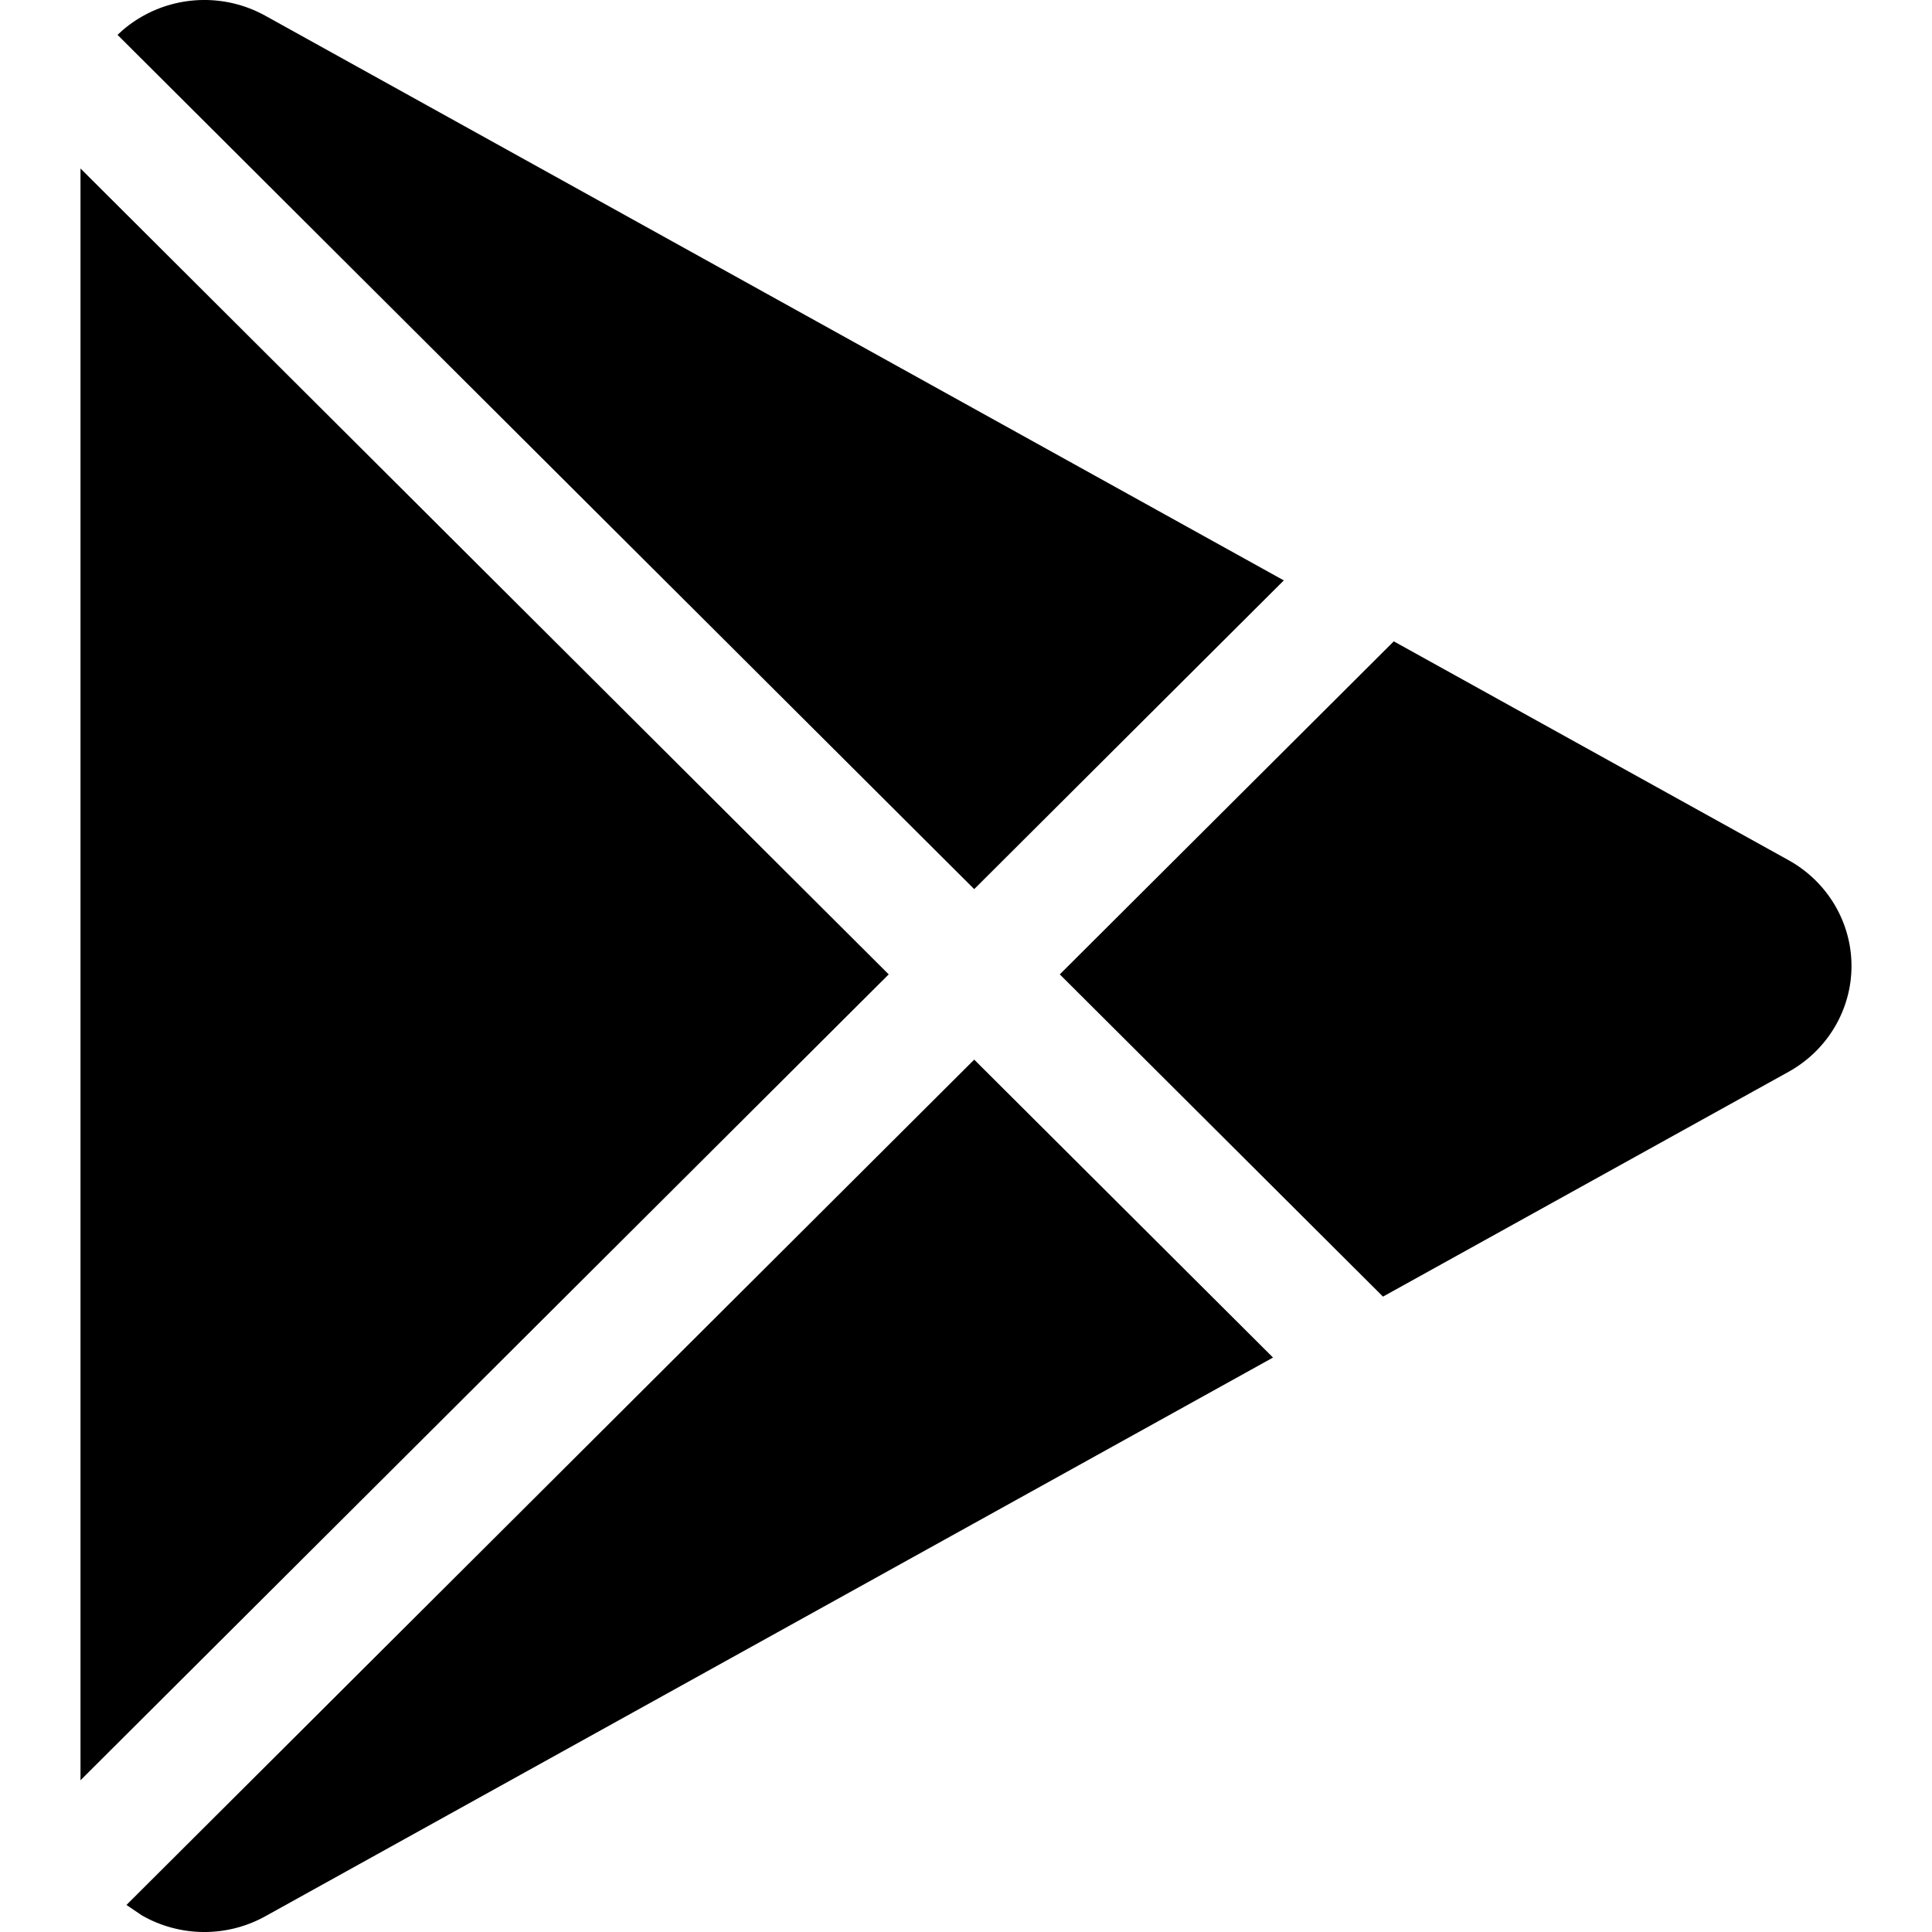
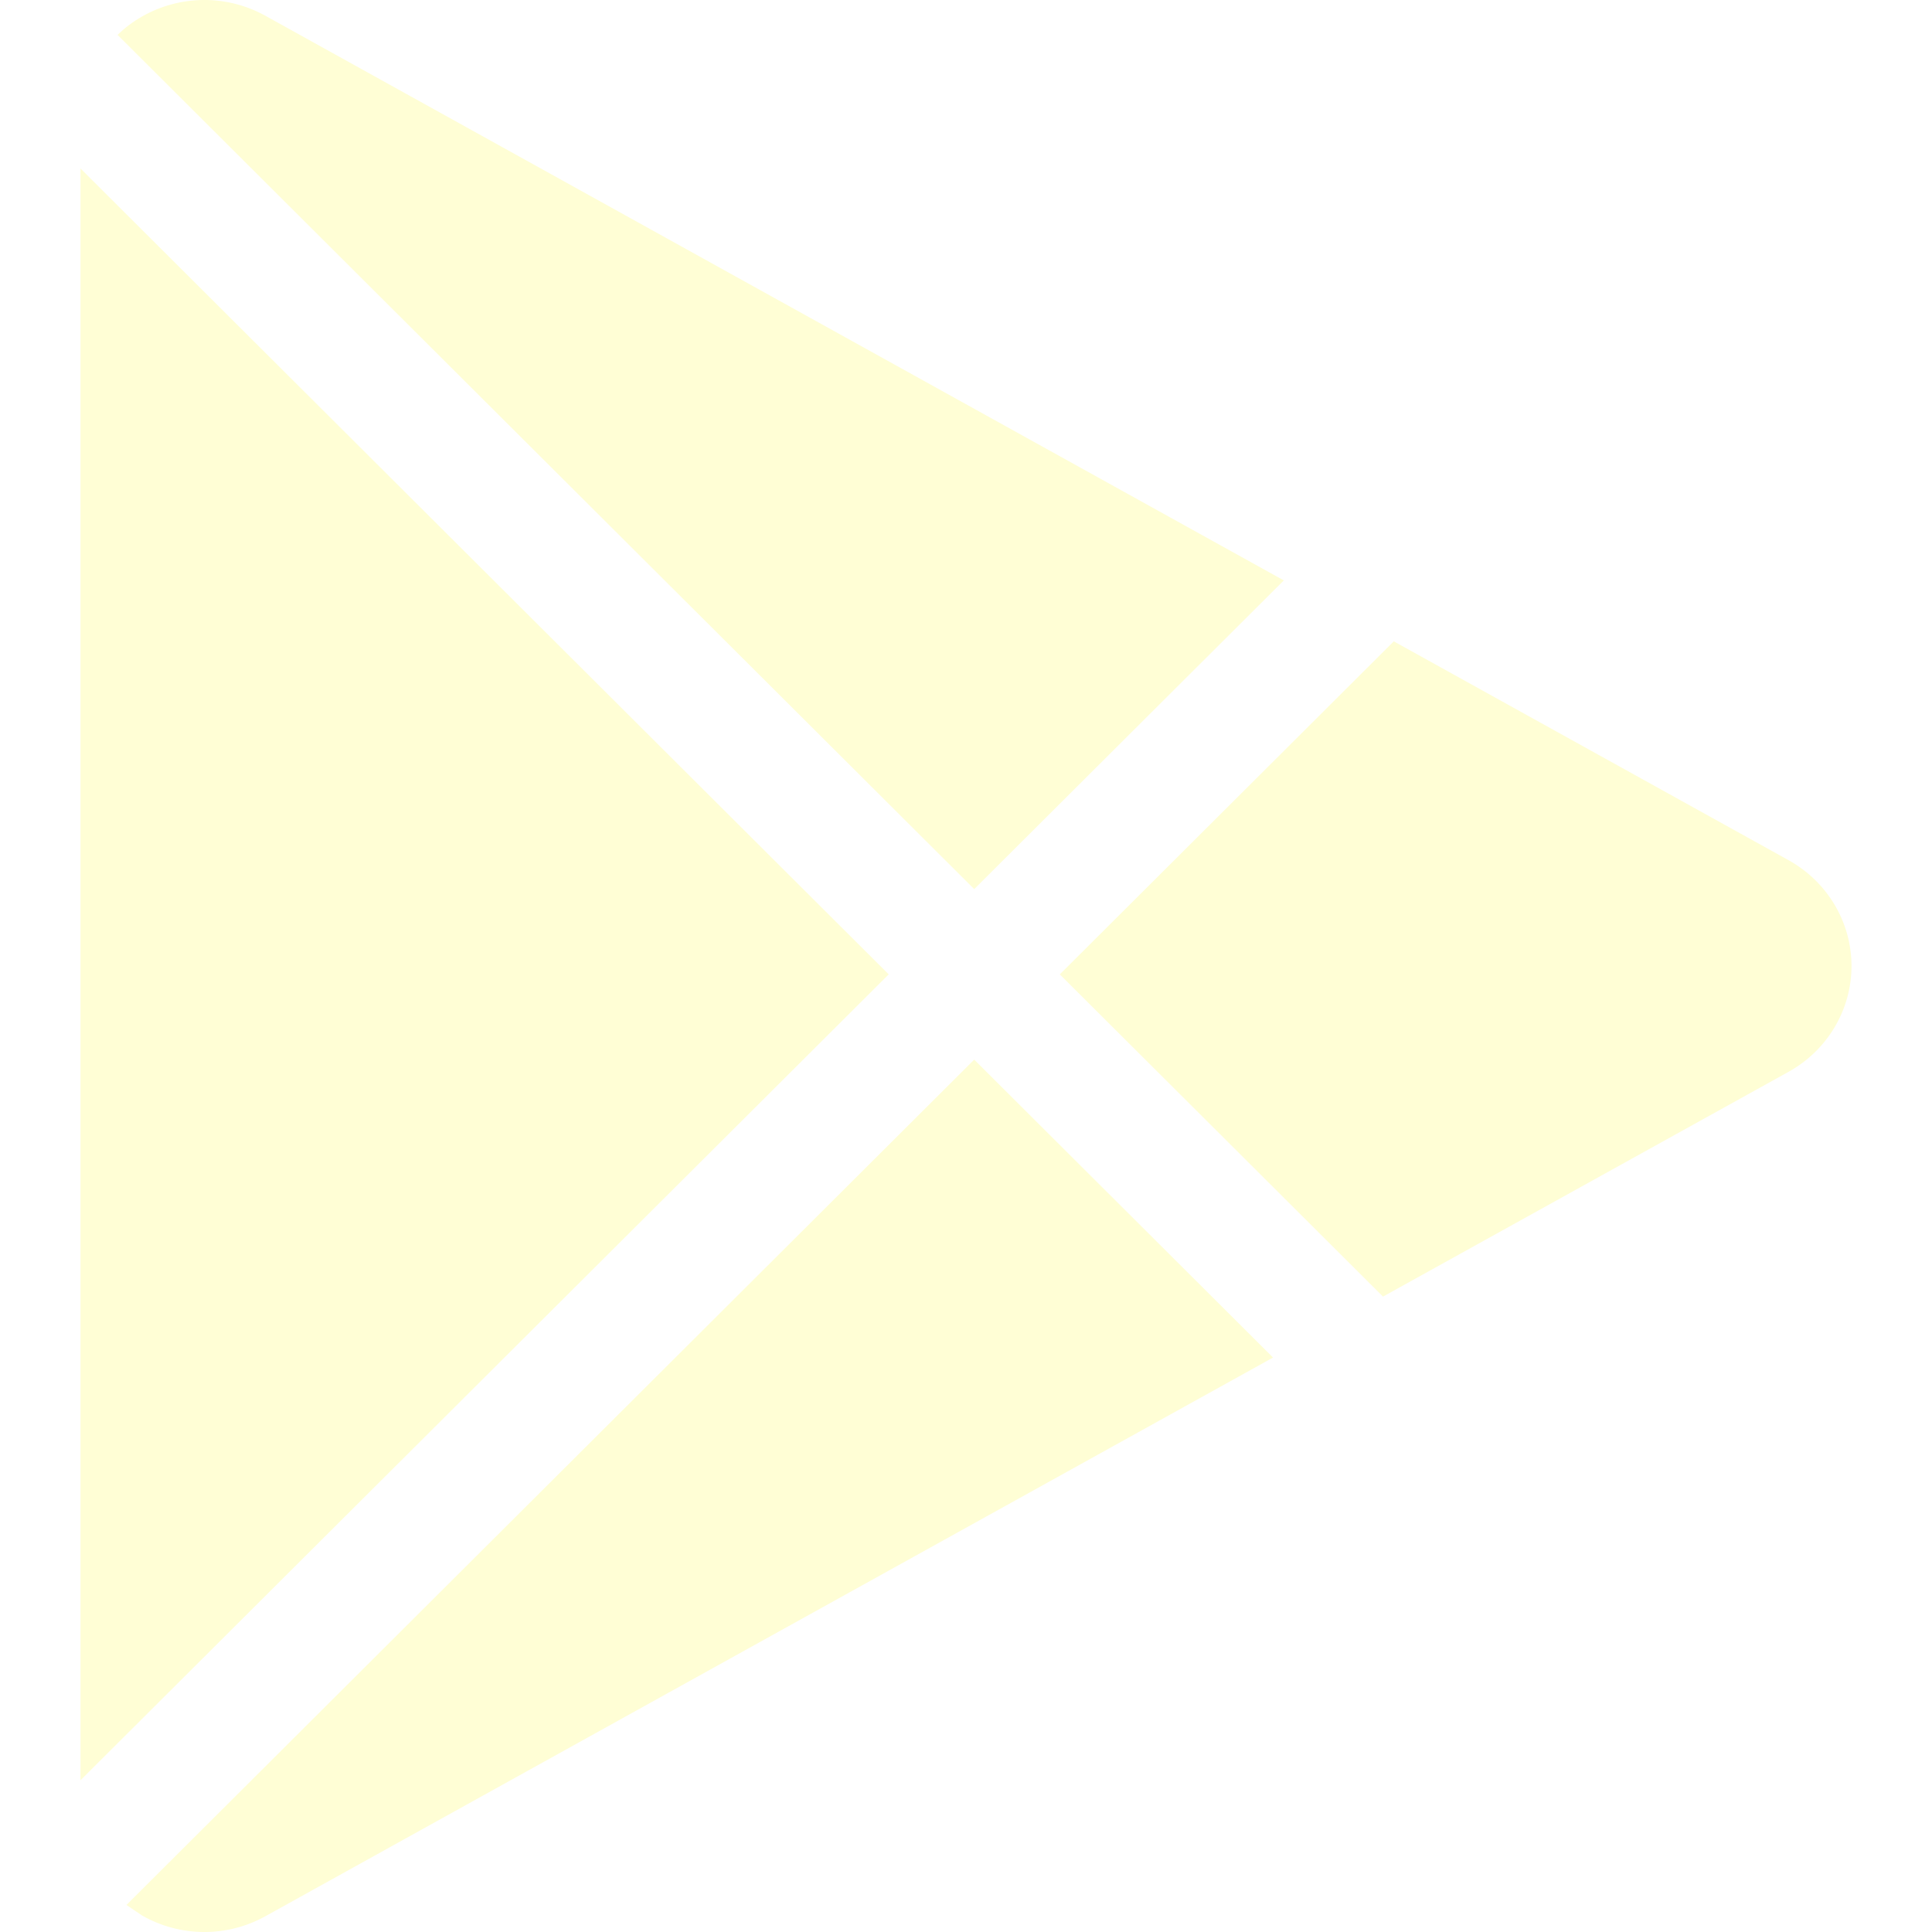
<svg xmlns="http://www.w3.org/2000/svg" width="24" height="24" fill-rule="evenodd" clip-rule="evenodd">
-   <path d="M1.571 23.664l10.531-10.501 3.712 3.701-12.519 6.941c-.476.264-1.059.26-1.532-.011l-.192-.13zm9.469-11.56l-10.04 10.011v-20.022l10.04 10.011zm6.274-4.137l4.905 2.719c.482.268.781.77.781 1.314s-.299 1.046-.781 1.314l-5.039 2.793-4.015-4.003 4.149-4.137zm-15.854-7.534c.09-.087.191-.163.303-.227.473-.271 1.056-.275 1.532-.011l12.653 7.015-3.846 3.835-10.642-10.612z" />
+   <path d="M1.571 23.664l10.531-10.501 3.712 3.701-12.519 6.941c-.476.264-1.059.26-1.532-.011l-.192-.13zm9.469-11.56l-10.04 10.011v-20.022l10.04 10.011zm6.274-4.137l4.905 2.719c.482.268.781.77.781 1.314s-.299 1.046-.781 1.314l-5.039 2.793-4.015-4.003 4.149-4.137zm-15.854-7.534c.09-.087.191-.163.303-.227.473-.271 1.056-.275 1.532-.011l12.653 7.015-3.846 3.835-10.642-10.612z" fill="#fffed5" />
</svg>
